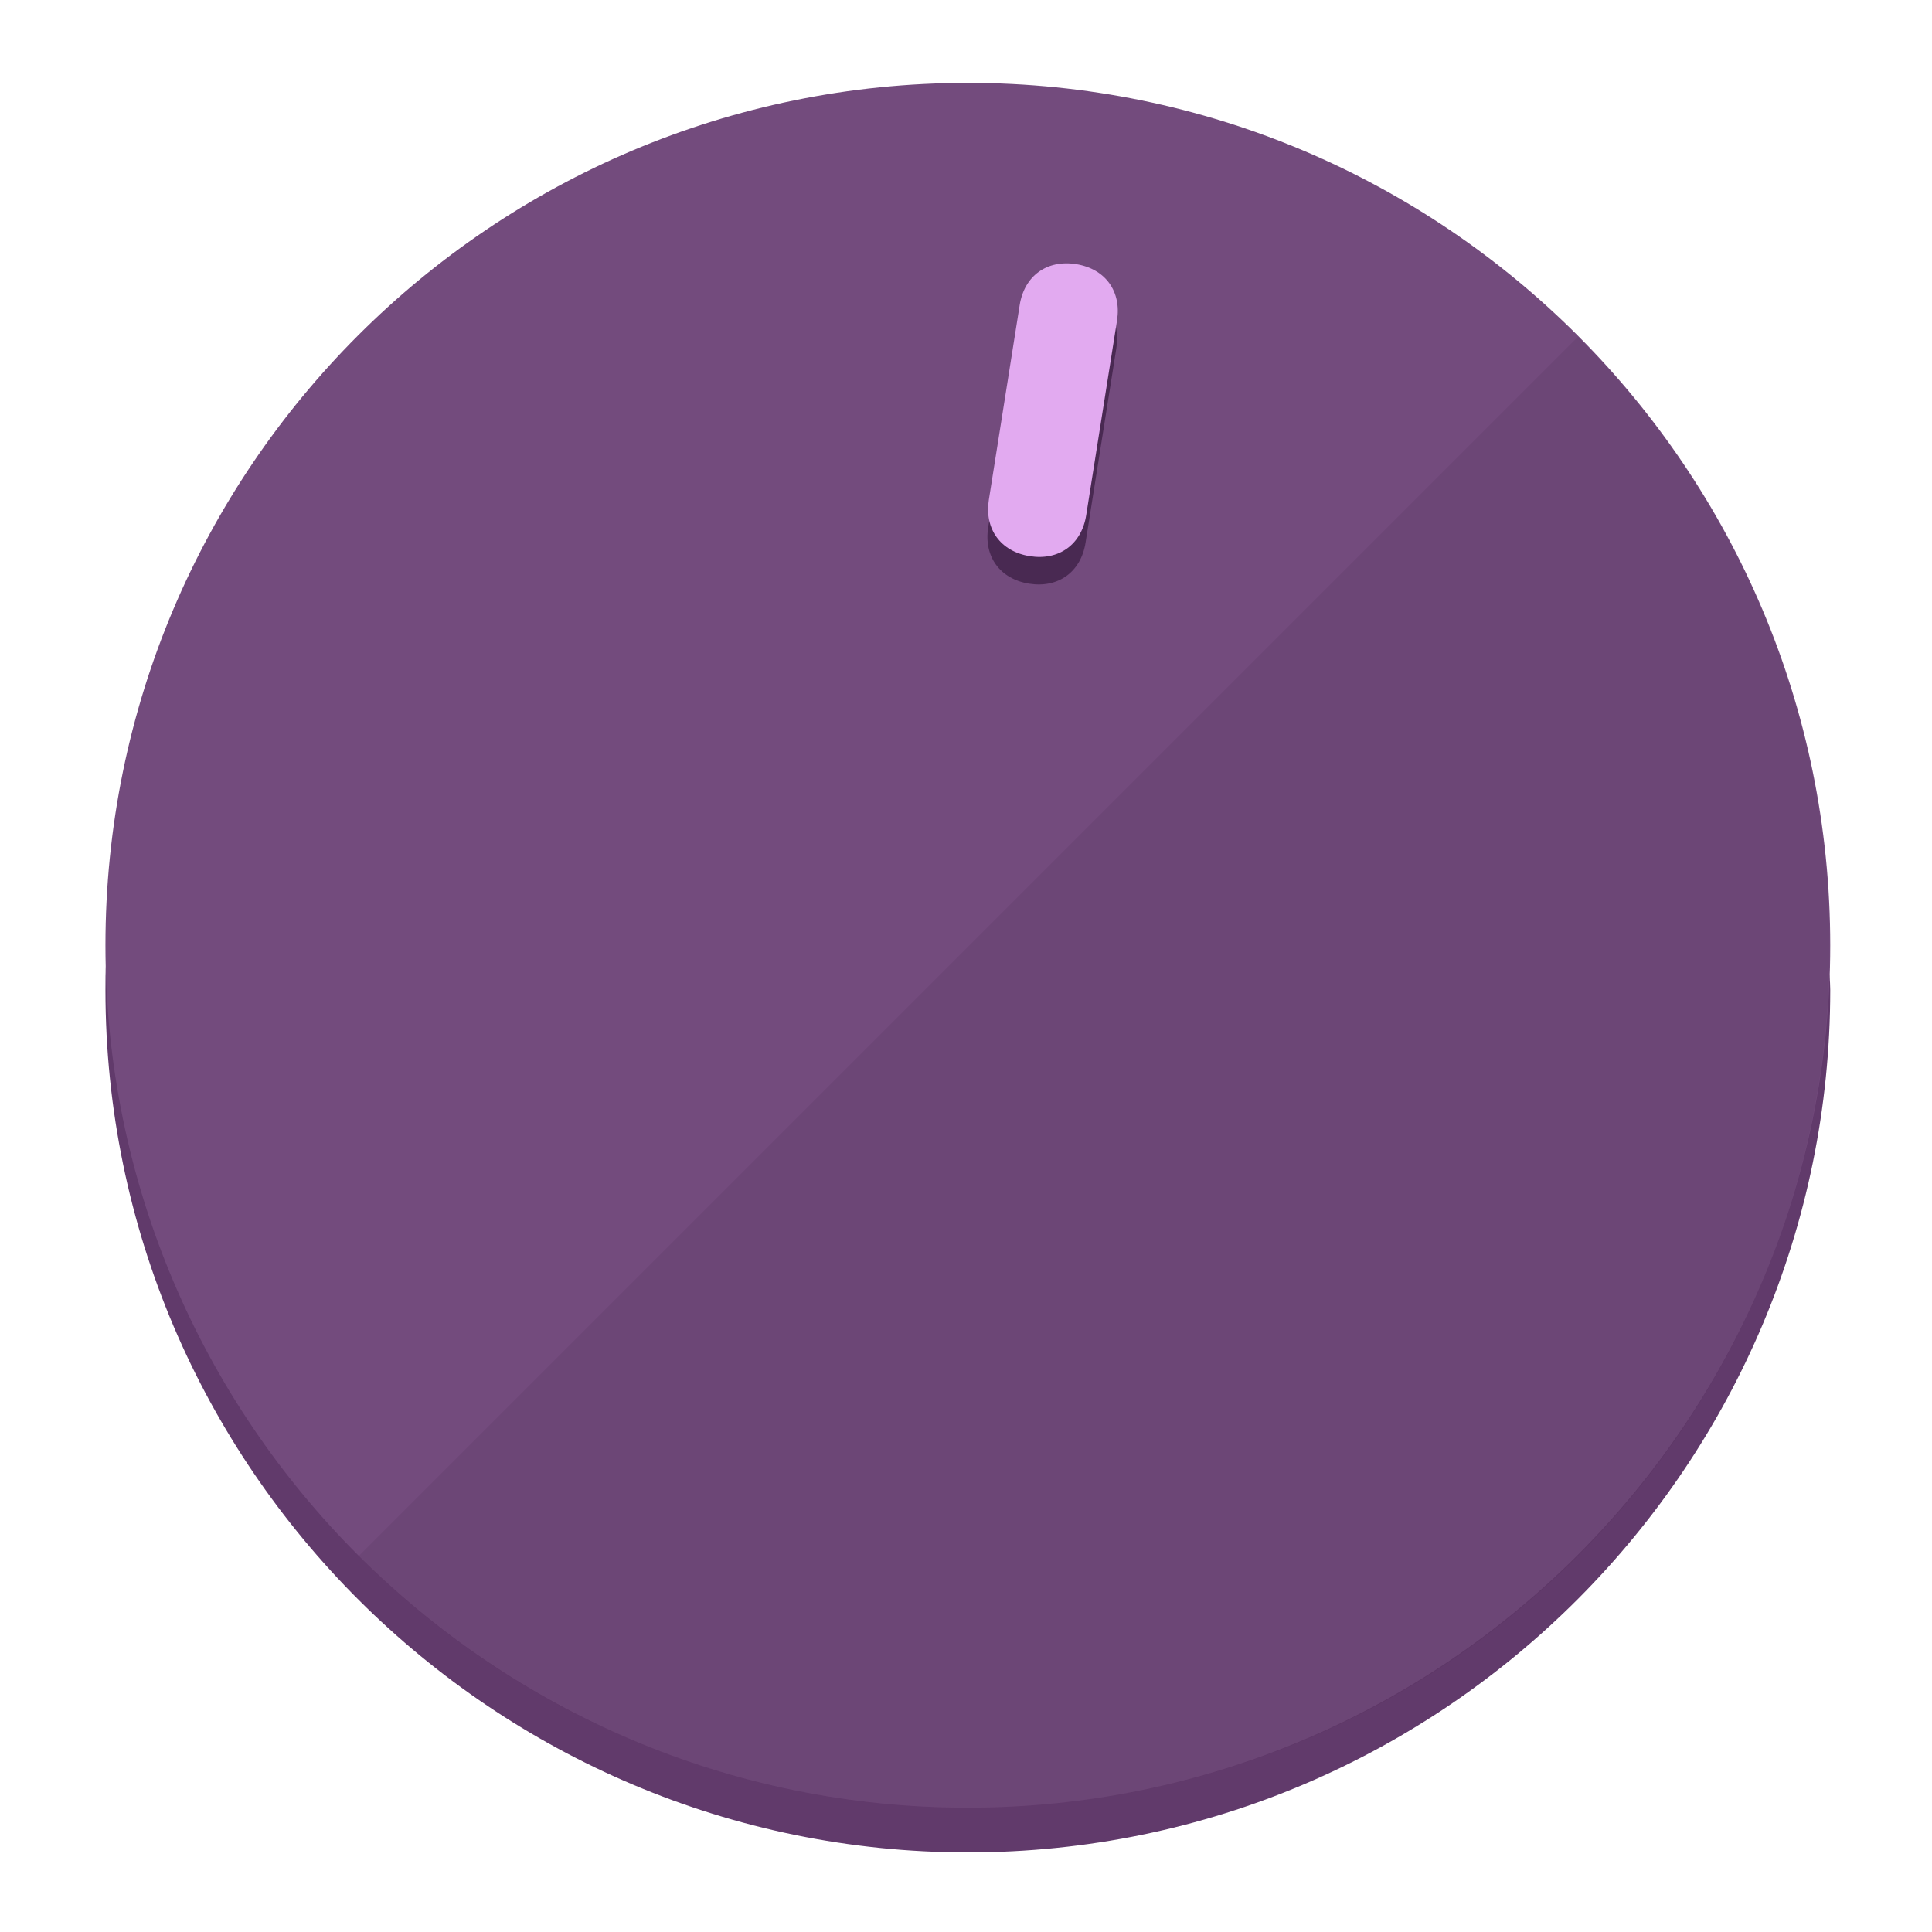
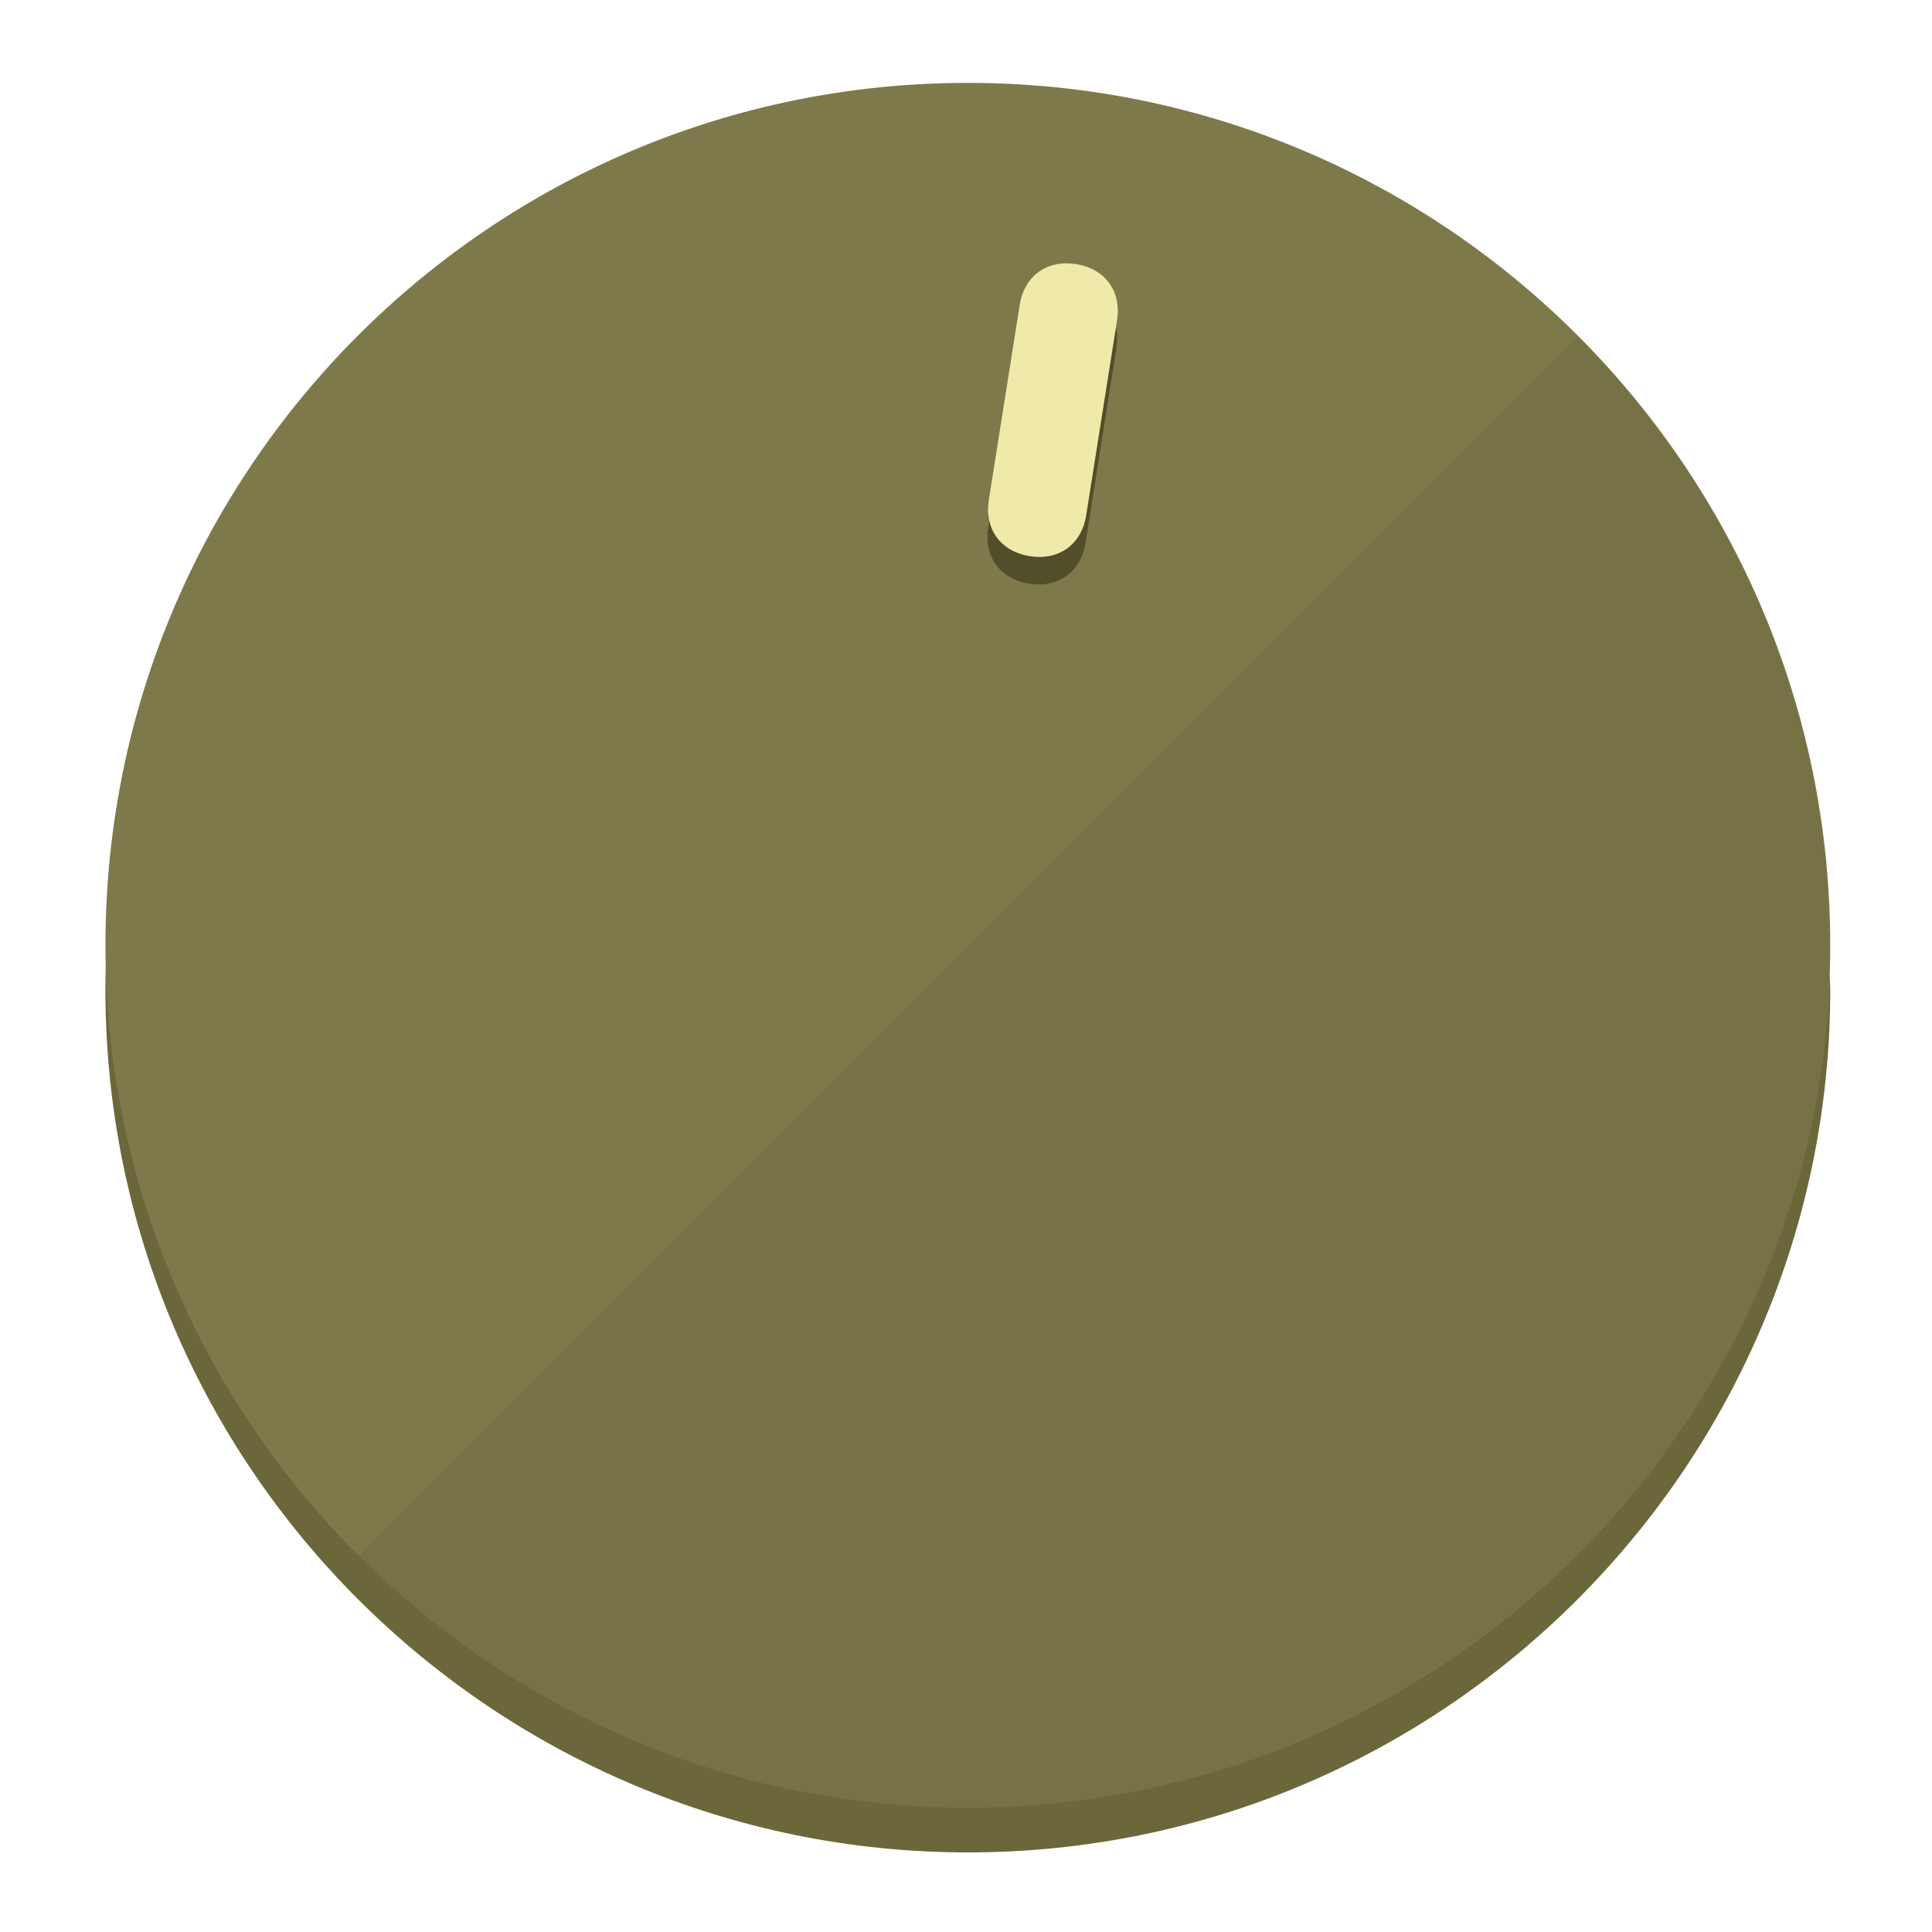
<svg xmlns="http://www.w3.org/2000/svg" height="120px" width="120px" version="1.1" id="Layer_1" viewBox="0 0 496.8 496.8" xml:space="preserve">
  <defs id="defs23" />
  <g id="g3158">
-     <path style="display:inline;fill:#613A6B;fill-opacity:1;stroke-width:1.584" d="m 248.875,445.92 c 116.582,0 212.89,-91.238 220.493,-205.286 0,5.069 1.267,8.87 1.267,13.939 0,121.651 -98.842,221.76 -221.76,221.76 -121.651,0 -221.76,-98.842 -221.76,-221.76 0,-5.069 0,-8.87 1.267,-13.939 7.603,114.048 103.91,205.286 220.493,205.286 z" id="path8" />
-     <circle style="display:inline;fill:#734B7D;fill-opacity:1;stroke-width:1.584" cx="248.875" cy="243.071" r="221.76" id="circle12" />
-     <path style="display:inline;fill:#492952;fill-opacity:0.154;stroke-width:1.587" d="m 405.744,86.606 c 86.308,86.308 86.308,227.193 0,313.5 -86.308,86.308 -227.193,86.308 -313.5,0" id="path14" />
+     <path style="display:inline;fill:#6B673A;fill-opacity:1;stroke-width:1.584" d="m 248.875,445.92 c 116.582,0 212.89,-91.238 220.493,-205.286 0,5.069 1.267,8.87 1.267,13.939 0,121.651 -98.842,221.76 -221.76,221.76 -121.651,0 -221.76,-98.842 -221.76,-221.76 0,-5.069 0,-8.87 1.267,-13.939 7.603,114.048 103.91,205.286 220.493,205.286 z" id="path8" />
+     <circle style="display:inline;fill:#7D794B;fill-opacity:1;stroke-width:1.584" cx="248.875" cy="243.071" r="221.76" id="circle12" />
+     <path style="display:inline;fill:#524E29;fill-opacity:0.154;stroke-width:1.587" d="m 405.744,86.606 c 86.308,86.308 86.308,227.193 0,313.5 -86.308,86.308 -227.193,86.308 -313.5,0" id="path14" />
  </g>
  <g id="g3198">
    <circle style="display:none;fill:#000000;fill-opacity:0;stroke-width:1.584" cx="283.513" cy="201.714" r="221.76" id="circle12-3" transform="rotate(9)" />
-     <path style="display:inline;fill:#492952;fill-opacity:1;stroke-width:1.584" d="m 279.14,139.552 c -1.189,7.51 -6.989,11.723 -14.498,10.534 v 0 c -7.51,-1.189 -11.723,-6.989 -10.534,-14.498 l 7.929,-50.064 c 1.189,-7.51 6.989,-11.723 14.498,-10.534 v 0 c 7.51,1.189 11.723,6.989 10.534,14.498 z" id="path3789" />
-     <path style="display:inline;fill:#E2AAF0;stroke-width:1.584" d="m 279.307,132.48 c -1.189,7.51 -6.989,11.723 -14.498,10.534 v 0 c -7.51,-1.189 -11.723,-6.989 -10.534,-14.498 l 7.929,-50.064 c 1.189,-7.51 6.989,-11.723 14.498,-10.534 v 0 c 7.51,1.189 11.723,6.989 10.534,14.498 z" id="path915" />
+     <path style="display:inline;fill:#524E29;fill-opacity:1;stroke-width:1.584" d="m 279.14,139.552 c -1.189,7.51 -6.989,11.723 -14.498,10.534 v 0 c -7.51,-1.189 -11.723,-6.989 -10.534,-14.498 l 7.929,-50.064 c 1.189,-7.51 6.989,-11.723 14.498,-10.534 v 0 c 7.51,1.189 11.723,6.989 10.534,14.498 z" id="path3789" />
+     <path style="display:inline;fill:#F0EAAA;stroke-width:1.584" d="m 279.307,132.48 c -1.189,7.51 -6.989,11.723 -14.498,10.534 v 0 c -7.51,-1.189 -11.723,-6.989 -10.534,-14.498 l 7.929,-50.064 c 1.189,-7.51 6.989,-11.723 14.498,-10.534 v 0 c 7.51,1.189 11.723,6.989 10.534,14.498 z" id="path915" />
  </g>
</svg>
